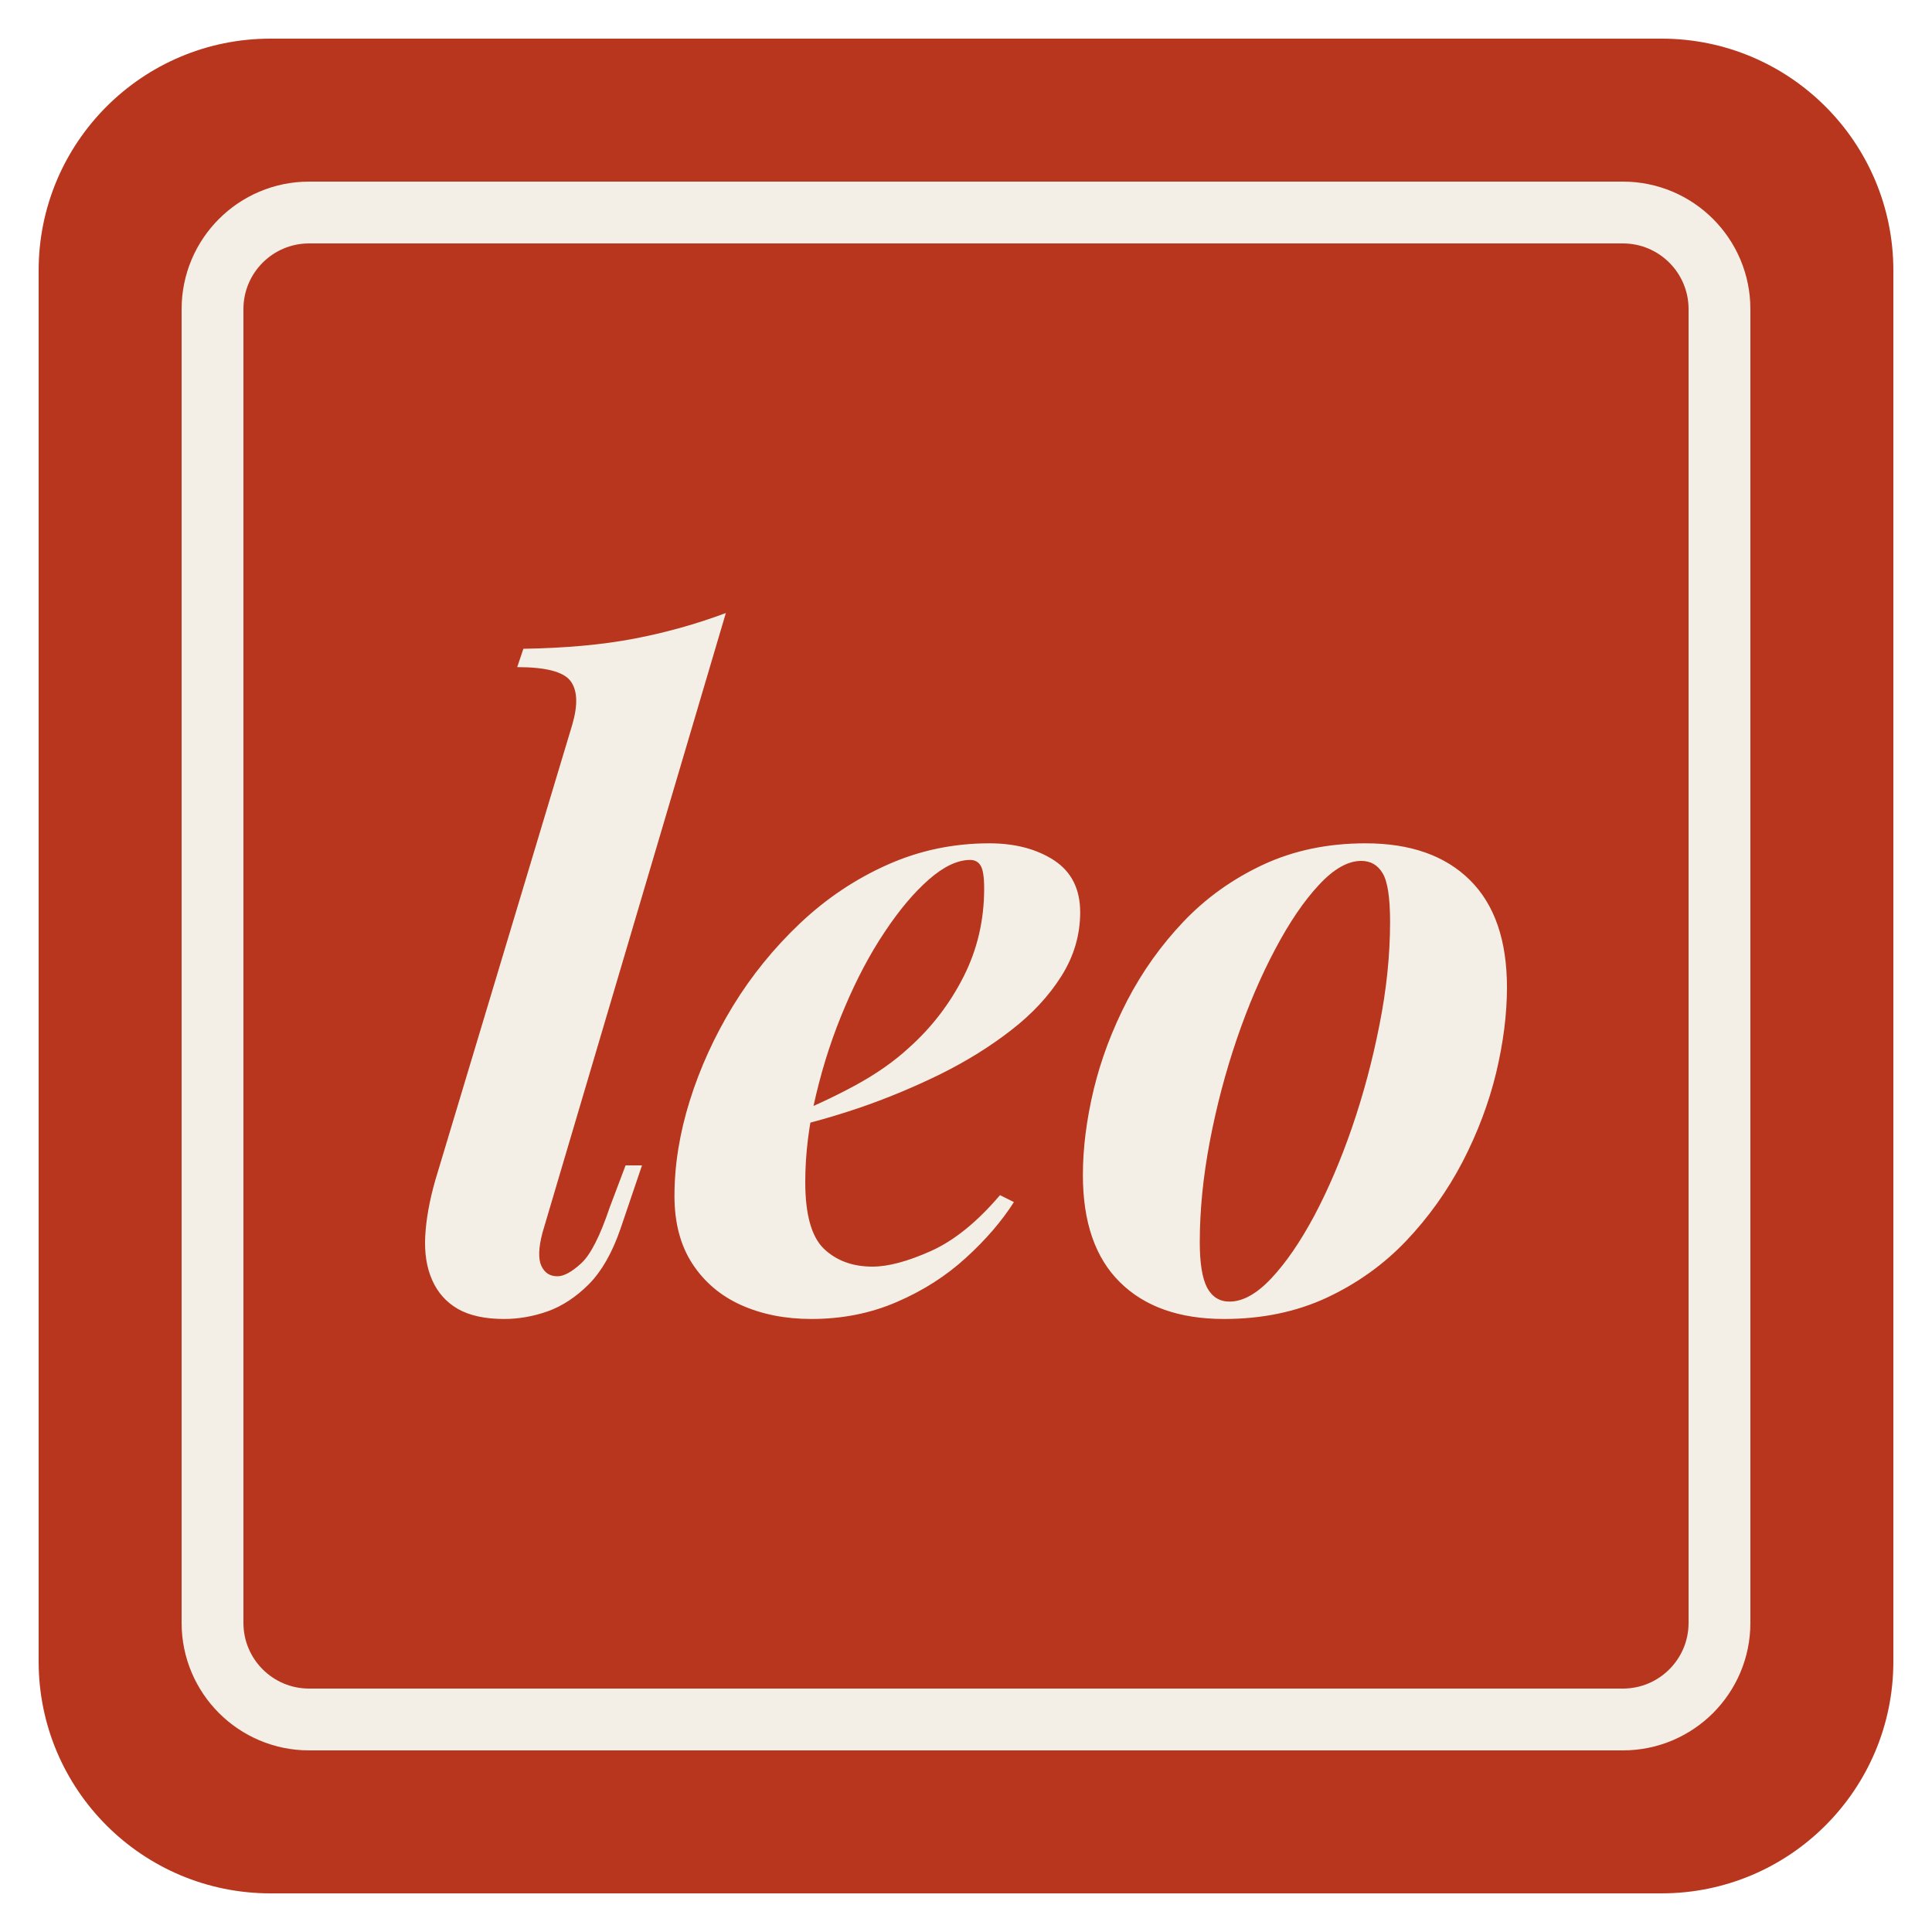
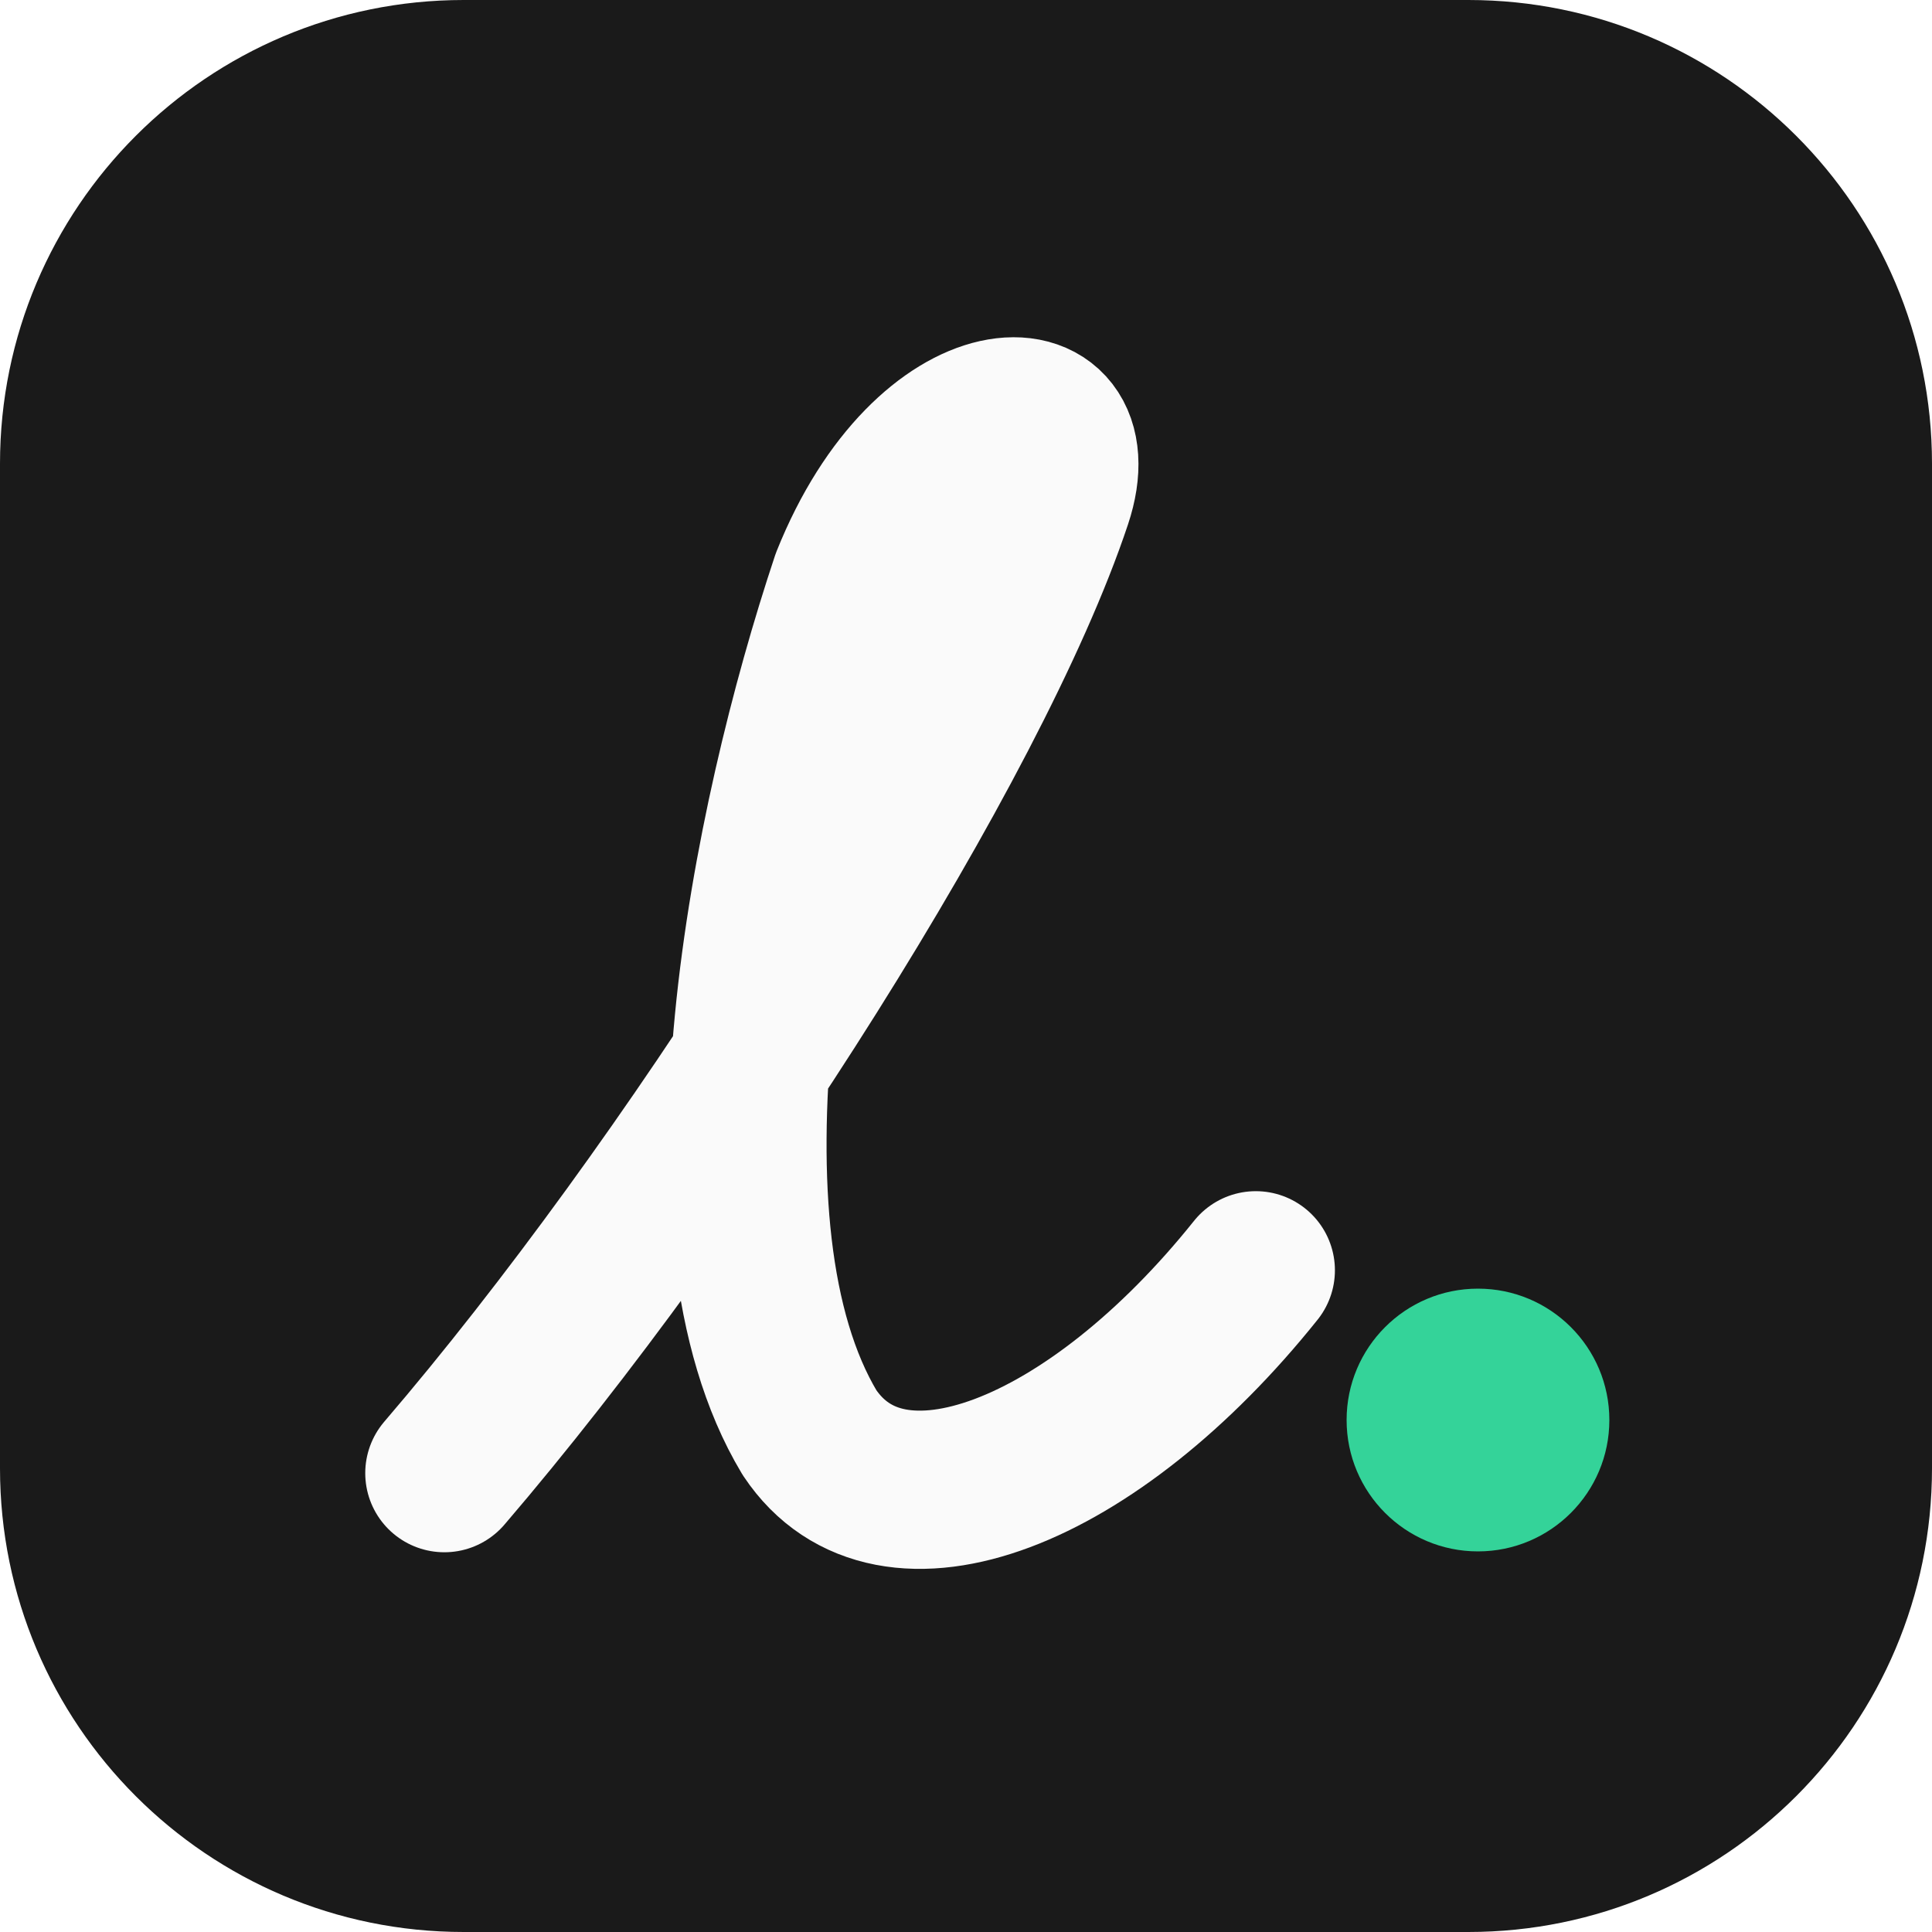
<svg xmlns="http://www.w3.org/2000/svg" viewBox="0 0 100 100" width="64" height="64">
-   <rect x="2" y="2" width="96" height="96" rx="12" fill="#b8361d" />
-   <rect x="11" y="11" width="78" height="78" rx="5" fill="none" stroke="#f3efe6" stroke-width="3.2" />
-   <path fill="#f3efe6" d="M28.08 63.8Q27.77 64.97 28.02 65.52Q28.27 66.06 28.85 66.06Q29.35 66.06 30.07 65.4Q30.8 64.75 31.56 62.49L32.38 60.32H33.23L32.11 63.62Q31.47 65.47 30.48 66.47Q29.49 67.46 28.36 67.87Q27.23 68.27 26.1 68.27Q24.61 68.27 23.7 67.75Q22.8 67.23 22.37 66.26Q21.94 65.29 22.01 63.98Q22.08 62.67 22.53 61.09L29.62 37.51Q30.07 35.97 29.53 35.25Q28.99 34.53 26.77 34.53L27.09 33.58Q30.34 33.53 32.81 33.06Q35.27 32.59 37.57 31.73ZM40.69 57.84Q42.54 57.11 44.21 56.21Q45.88 55.31 47.06 54.22Q48.82 52.64 49.88 50.54Q50.94 48.44 50.94 46Q50.94 45.1 50.76 44.81Q50.58 44.51 50.22 44.51Q49.23 44.51 48.07 45.53Q46.92 46.54 45.79 48.24Q44.66 49.93 43.74 52.1Q42.81 54.27 42.25 56.62Q41.68 58.97 41.68 61.18Q41.68 63.71 42.65 64.64Q43.62 65.56 45.16 65.56Q46.38 65.56 48.19 64.75Q49.99 63.94 51.76 61.86L52.48 62.22Q51.53 63.71 49.99 65.11Q48.46 66.51 46.42 67.39Q44.39 68.27 42 68.27Q39.97 68.27 38.36 67.55Q36.76 66.83 35.83 65.4Q34.91 63.98 34.91 61.9Q34.91 59.51 35.7 56.98Q36.49 54.45 37.93 52.08Q39.38 49.71 41.41 47.79Q43.44 45.87 45.93 44.76Q48.41 43.65 51.21 43.65Q53.2 43.65 54.56 44.53Q55.91 45.42 55.91 47.22Q55.91 48.98 54.94 50.52Q53.97 52.06 52.34 53.32Q50.72 54.58 48.71 55.58Q46.7 56.57 44.6 57.3Q42.49 58.02 40.64 58.42ZM70.46 44.56Q69.42 44.56 68.27 45.8Q67.11 47.04 66.01 49.12Q64.9 51.2 64.02 53.77Q63.14 56.35 62.62 59.08Q62.1 61.81 62.1 64.3Q62.1 65.92 62.48 66.65Q62.87 67.37 63.64 67.37Q64.67 67.37 65.8 66.17Q66.93 64.97 68.02 62.94Q69.1 60.91 69.98 58.36Q70.86 55.8 71.4 53.05Q71.95 50.29 71.95 47.72Q71.95 45.82 71.56 45.19Q71.18 44.56 70.46 44.56ZM56.05 60.82Q56.05 58.74 56.61 56.39Q57.18 54.04 58.35 51.78Q59.52 49.53 61.26 47.7Q63 45.87 65.37 44.76Q67.75 43.65 70.68 43.65Q74.16 43.65 76.08 45.55Q78 47.45 78 51.11Q78 53.18 77.44 55.53Q76.87 57.88 75.7 60.14Q74.52 62.4 72.78 64.23Q71.04 66.06 68.67 67.17Q66.3 68.27 63.36 68.27Q59.89 68.27 57.97 66.37Q56.05 64.48 56.05 60.82Z" />
+   <style>.bg{fill:#1a1a1a}.l{stroke:#fafafa}@media (prefers-color-scheme: dark){.bg{fill:#ededef}.l{stroke:#1a1a1a}}</style>
+   <rect class="bg" width="100" height="100" rx="24" />
+   <path class="l" transform="translate(44 50) scale(2.1) translate(-18 -17.5)" d="M 8 30 C 14 23, 21 12, 23 6 C 24 3, 20 3, 18 8 C 16 14, 14 24, 17 29 C 19 32, 24 30, 28 25" fill="none" stroke="#fafafa" stroke-width="3.9" stroke-linecap="round" stroke-linejoin="round" />
+   <circle cx="76.5" cy="73.5" r="6.8" fill="#34d399" />
</svg>
